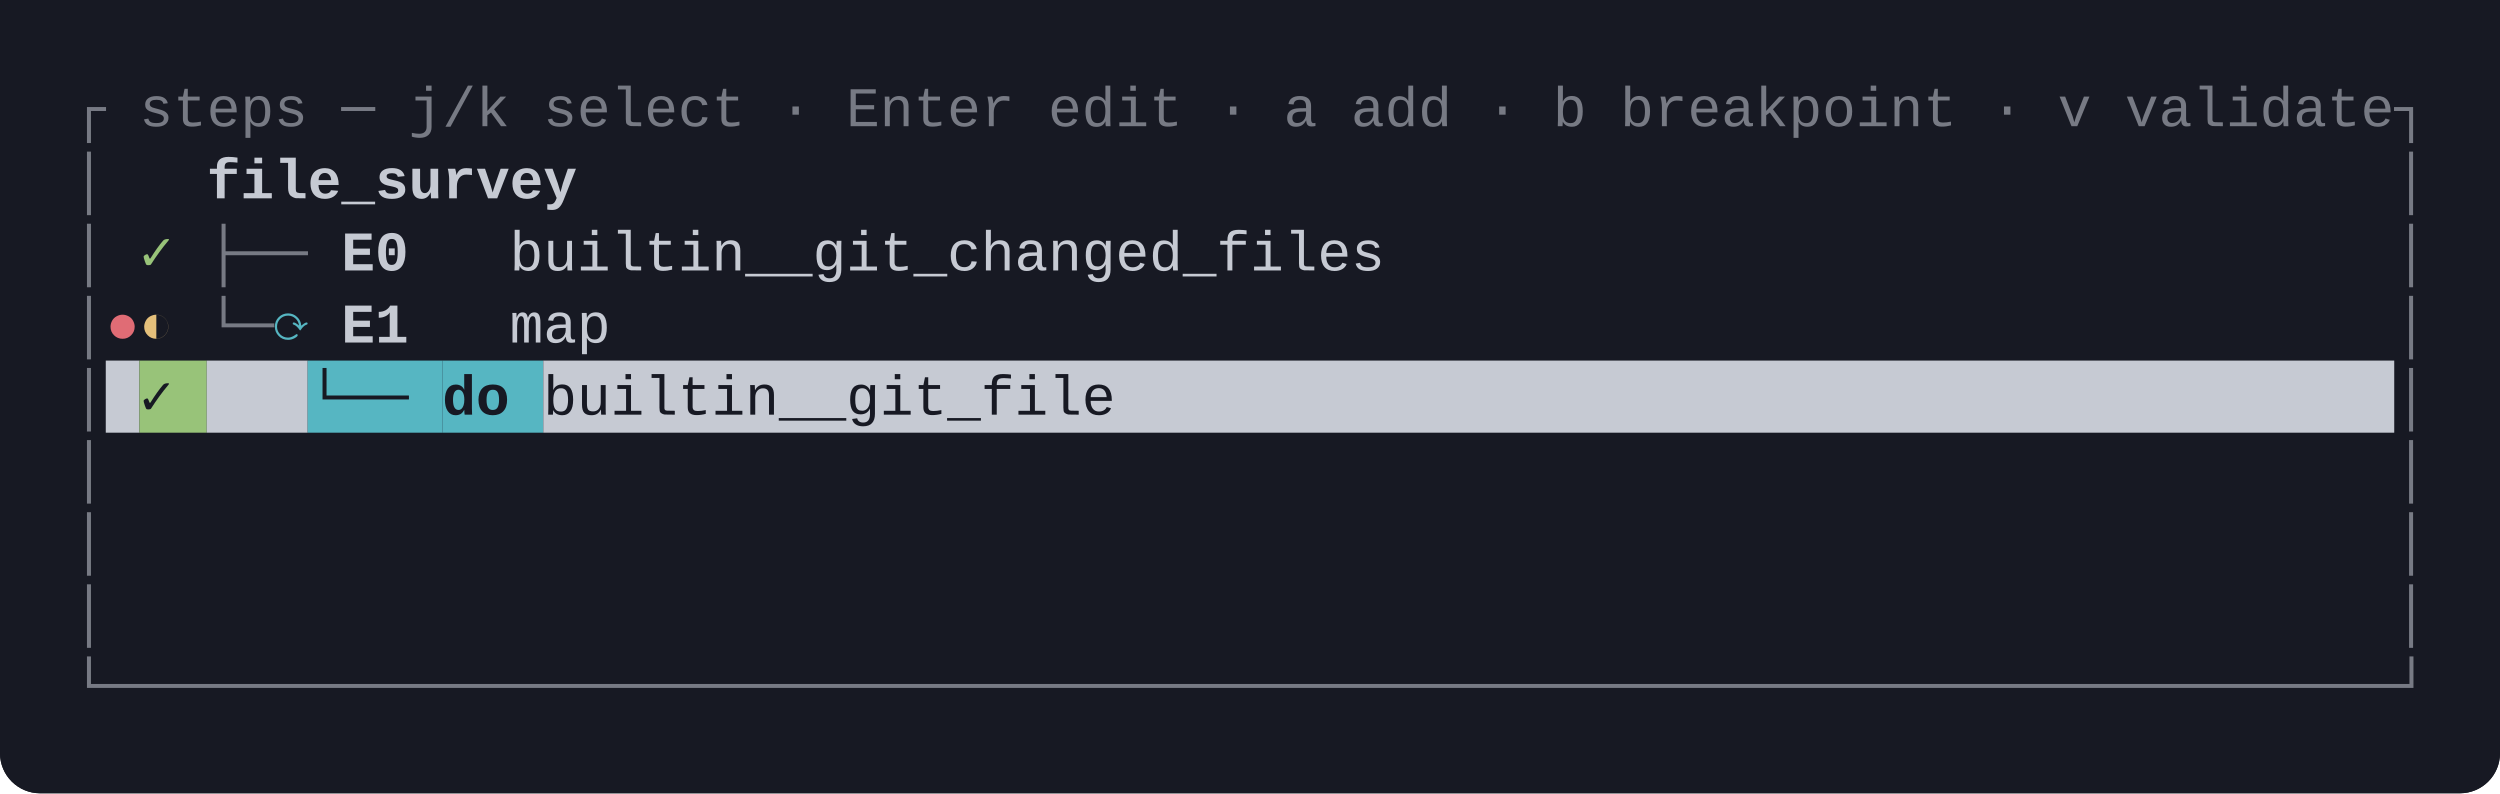
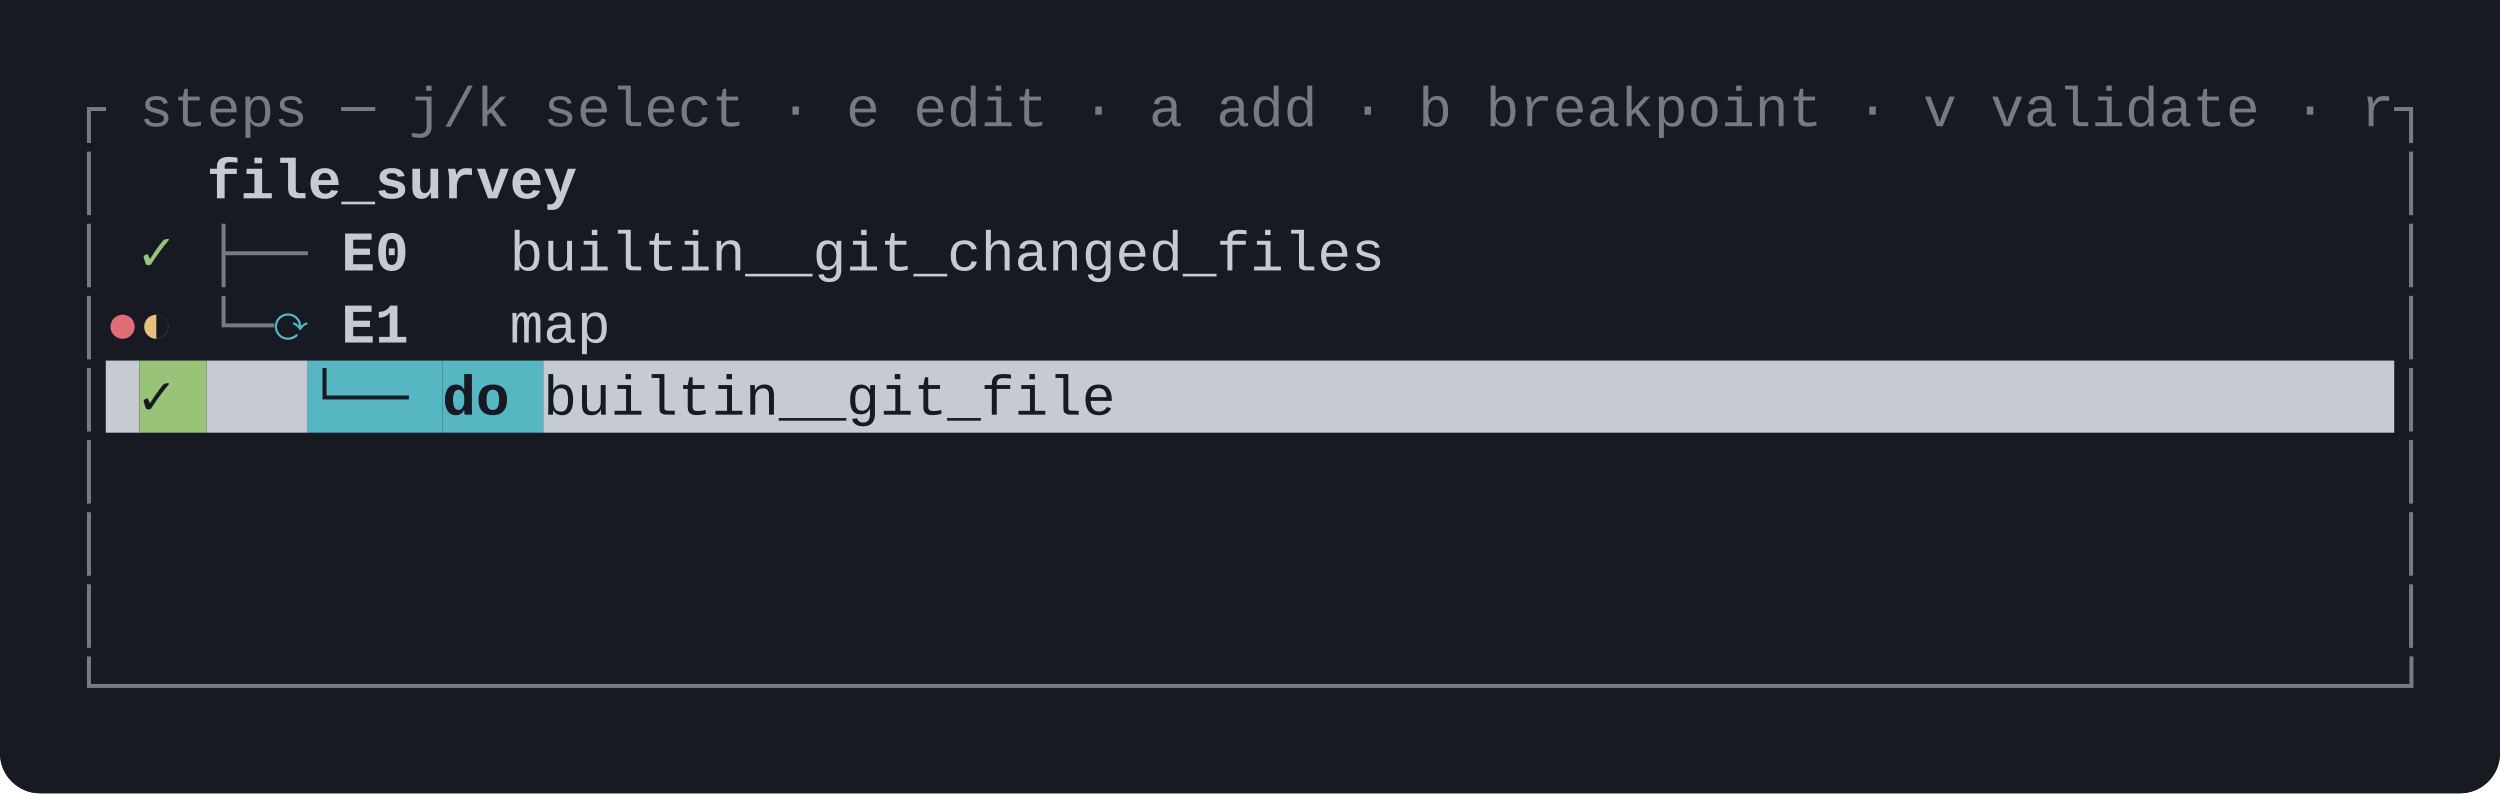
<svg xmlns="http://www.w3.org/2000/svg" width="624" height="198" viewBox="0 0 624 198" xml:space="preserve" font-family="ui-monospace, SFMono-Regular, Menlo, Consolas, 'Liberation Mono', monospace" font-size="14px">
  <rect width="624" height="198" rx="10" fill="#11131b" />
  <rect y="0" width="624" height="188" fill="#171923" />
  <rect y="178" width="624" height="20" rx="10" fill="#171923" />
  <rect x="26.4" y="90.0" width="8.4" height="18" fill="#c6cad3" />
  <rect x="34.8" y="90.0" width="16.8" height="18" fill="#98c379" />
  <rect x="51.6" y="90.0" width="25.2" height="18" fill="#c6cad3" />
  <rect x="76.8" y="90.0" width="33.6" height="18" fill="#56b6c2" />
  <rect x="110.4" y="90.0" width="25.2" height="18" fill="#56b6c2" />
  <rect x="135.6" y="90.0" width="462.0" height="18" fill="#c6cad3" />
  <text x="18.0" y="31.5" textLength="8.4" lengthAdjust="spacingAndGlyphs" fill="#c6cad3" opacity="0.55">┌</text>
  <text x="34.8" y="31.5" textLength="42.0" lengthAdjust="spacingAndGlyphs" fill="#c6cad3" opacity="0.55">steps</text>
  <text x="85.2" y="31.5" textLength="8.4" lengthAdjust="spacingAndGlyphs" fill="#c6cad3" opacity="0.55">─</text>
  <text x="102.0" y="31.5" textLength="25.2" lengthAdjust="spacingAndGlyphs" fill="#c6cad3" opacity="0.55">j/k</text>
  <text x="135.6" y="31.5" textLength="50.4" lengthAdjust="spacingAndGlyphs" fill="#c6cad3" opacity="0.55">select</text>
  <text x="194.4" y="31.5" textLength="8.4" lengthAdjust="spacingAndGlyphs" fill="#c6cad3" opacity="0.55">·</text>
-   <text x="211.2" y="31.5" textLength="42.0" lengthAdjust="spacingAndGlyphs" fill="#c6cad3" opacity="0.55">Enter</text>
-   <text x="261.6" y="31.5" textLength="33.6" lengthAdjust="spacingAndGlyphs" fill="#c6cad3" opacity="0.55">edit</text>
-   <text x="303.6" y="31.5" textLength="8.4" lengthAdjust="spacingAndGlyphs" fill="#c6cad3" opacity="0.55">·</text>
-   <text x="320.4" y="31.5" textLength="8.4" lengthAdjust="spacingAndGlyphs" fill="#c6cad3" opacity="0.55">a</text>
-   <text x="337.2" y="31.5" textLength="25.2" lengthAdjust="spacingAndGlyphs" fill="#c6cad3" opacity="0.55">add</text>
-   <text x="370.8" y="31.5" textLength="8.4" lengthAdjust="spacingAndGlyphs" fill="#c6cad3" opacity="0.55">·</text>
-   <text x="387.6" y="31.5" textLength="8.4" lengthAdjust="spacingAndGlyphs" fill="#c6cad3" opacity="0.55">b</text>
-   <text x="404.4" y="31.5" textLength="84.0" lengthAdjust="spacingAndGlyphs" fill="#c6cad3" opacity="0.55">breakpoint</text>
-   <text x="496.8" y="31.5" textLength="8.4" lengthAdjust="spacingAndGlyphs" fill="#c6cad3" opacity="0.55">·</text>
-   <text x="513.6" y="31.5" textLength="8.4" lengthAdjust="spacingAndGlyphs" fill="#c6cad3" opacity="0.55">v</text>
-   <text x="530.4" y="31.5" textLength="75.6" lengthAdjust="spacingAndGlyphs" fill="#c6cad3" opacity="0.55">validate┐</text>
+   <text x="211.2" y="31.5" textLength="8.4" lengthAdjust="spacingAndGlyphs" fill="#c6cad3" opacity="0.55">e</text>
+   <text x="228.0" y="31.5" textLength="33.6" lengthAdjust="spacingAndGlyphs" fill="#c6cad3" opacity="0.55">edit</text>
+   <text x="270.0" y="31.5" textLength="8.4" lengthAdjust="spacingAndGlyphs" fill="#c6cad3" opacity="0.55">·</text>
+   <text x="286.8" y="31.5" textLength="8.4" lengthAdjust="spacingAndGlyphs" fill="#c6cad3" opacity="0.55">a</text>
+   <text x="303.6" y="31.5" textLength="25.2" lengthAdjust="spacingAndGlyphs" fill="#c6cad3" opacity="0.55">add</text>
+   <text x="337.2" y="31.5" textLength="8.4" lengthAdjust="spacingAndGlyphs" fill="#c6cad3" opacity="0.55">·</text>
+   <text x="354.0" y="31.5" textLength="8.4" lengthAdjust="spacingAndGlyphs" fill="#c6cad3" opacity="0.55">b</text>
+   <text x="370.8" y="31.5" textLength="84.0" lengthAdjust="spacingAndGlyphs" fill="#c6cad3" opacity="0.55">breakpoint</text>
+   <text x="463.2" y="31.5" textLength="8.4" lengthAdjust="spacingAndGlyphs" fill="#c6cad3" opacity="0.55">·</text>
+   <text x="480.0" y="31.5" textLength="8.4" lengthAdjust="spacingAndGlyphs" fill="#c6cad3" opacity="0.55">v</text>
+   <text x="496.8" y="31.5" textLength="67.2" lengthAdjust="spacingAndGlyphs" fill="#c6cad3" opacity="0.55">validate</text>
+   <text x="572.4" y="31.5" textLength="8.4" lengthAdjust="spacingAndGlyphs" fill="#c6cad3" opacity="0.55">·</text>
+   <text x="589.2" y="31.5" textLength="16.8" lengthAdjust="spacingAndGlyphs" fill="#c6cad3" opacity="0.55">r┐</text>
  <text x="18.0" y="49.5" textLength="8.4" lengthAdjust="spacingAndGlyphs" fill="#c6cad3" opacity="0.55">│</text>
  <text x="51.6" y="49.5" textLength="92.4" lengthAdjust="spacingAndGlyphs" fill="#c6cad3" font-weight="600">file_survey</text>
  <text x="597.6" y="49.5" textLength="8.4" lengthAdjust="spacingAndGlyphs" fill="#c6cad3" opacity="0.55">│</text>
  <text x="18.0" y="67.5" textLength="8.4" lengthAdjust="spacingAndGlyphs" fill="#c6cad3" opacity="0.55">│</text>
  <text x="34.8" y="67.5" textLength="8.4" lengthAdjust="spacingAndGlyphs" fill="#98c379">✓</text>
  <text x="51.6" y="67.5" textLength="25.2" lengthAdjust="spacingAndGlyphs" fill="#c6cad3" opacity="0.55">├──</text>
  <text x="85.2" y="67.5" textLength="16.8" lengthAdjust="spacingAndGlyphs" fill="#c6cad3" font-weight="600">E0</text>
  <text x="127.2" y="67.5" textLength="218.4" lengthAdjust="spacingAndGlyphs" fill="#c6cad3">builtin__git_changed_files</text>
  <text x="597.6" y="67.5" textLength="8.4" lengthAdjust="spacingAndGlyphs" fill="#c6cad3" opacity="0.55">│</text>
  <text x="18.0" y="85.5" textLength="8.4" lengthAdjust="spacingAndGlyphs" fill="#c6cad3" opacity="0.55">│</text>
  <text x="26.4" y="85.5" textLength="8.4" lengthAdjust="spacingAndGlyphs" fill="#e06c75">●</text>
  <text x="34.8" y="85.5" textLength="8.4" lengthAdjust="spacingAndGlyphs" fill="#e5c07b">◐</text>
  <text x="51.6" y="85.5" textLength="16.8" lengthAdjust="spacingAndGlyphs" fill="#c6cad3" opacity="0.55">└─</text>
  <text x="68.4" y="85.5" textLength="8.4" lengthAdjust="spacingAndGlyphs" fill="#56b6c2" font-weight="600">⟳</text>
  <text x="85.2" y="85.5" textLength="16.8" lengthAdjust="spacingAndGlyphs" fill="#c6cad3" font-weight="600">E1</text>
  <text x="127.2" y="85.5" textLength="25.2" lengthAdjust="spacingAndGlyphs" fill="#c6cad3">map</text>
  <text x="597.6" y="85.5" textLength="8.4" lengthAdjust="spacingAndGlyphs" fill="#c6cad3" opacity="0.55">│</text>
  <text x="18.0" y="103.5" textLength="8.4" lengthAdjust="spacingAndGlyphs" fill="#c6cad3" opacity="0.55">│</text>
  <text x="34.8" y="103.5" textLength="8.4" lengthAdjust="spacingAndGlyphs" fill="#171923">✓</text>
  <text x="76.8" y="103.5" textLength="25.2" lengthAdjust="spacingAndGlyphs" fill="#171923">└──</text>
  <text x="110.4" y="103.5" textLength="16.8" lengthAdjust="spacingAndGlyphs" fill="#171923" font-weight="600">do</text>
  <text x="135.6" y="103.5" textLength="142.8" lengthAdjust="spacingAndGlyphs" fill="#171923">builtin__git_file</text>
  <text x="597.6" y="103.5" textLength="8.4" lengthAdjust="spacingAndGlyphs" fill="#c6cad3" opacity="0.55">│</text>
  <text x="18.0" y="121.5" textLength="8.4" lengthAdjust="spacingAndGlyphs" fill="#c6cad3" opacity="0.55">│</text>
  <text x="597.6" y="121.5" textLength="8.4" lengthAdjust="spacingAndGlyphs" fill="#c6cad3" opacity="0.55">│</text>
  <text x="18.0" y="139.5" textLength="8.4" lengthAdjust="spacingAndGlyphs" fill="#c6cad3" opacity="0.55">│</text>
  <text x="597.6" y="139.5" textLength="8.4" lengthAdjust="spacingAndGlyphs" fill="#c6cad3" opacity="0.55">│</text>
  <text x="18.0" y="157.5" textLength="8.4" lengthAdjust="spacingAndGlyphs" fill="#c6cad3" opacity="0.55">│</text>
  <text x="597.6" y="157.5" textLength="8.4" lengthAdjust="spacingAndGlyphs" fill="#c6cad3" opacity="0.55">│</text>
  <text x="18.0" y="175.5" textLength="588.0" lengthAdjust="spacingAndGlyphs" fill="#c6cad3" opacity="0.55">└────────────────────────────────────────────────────────────────────┘</text>
</svg>
